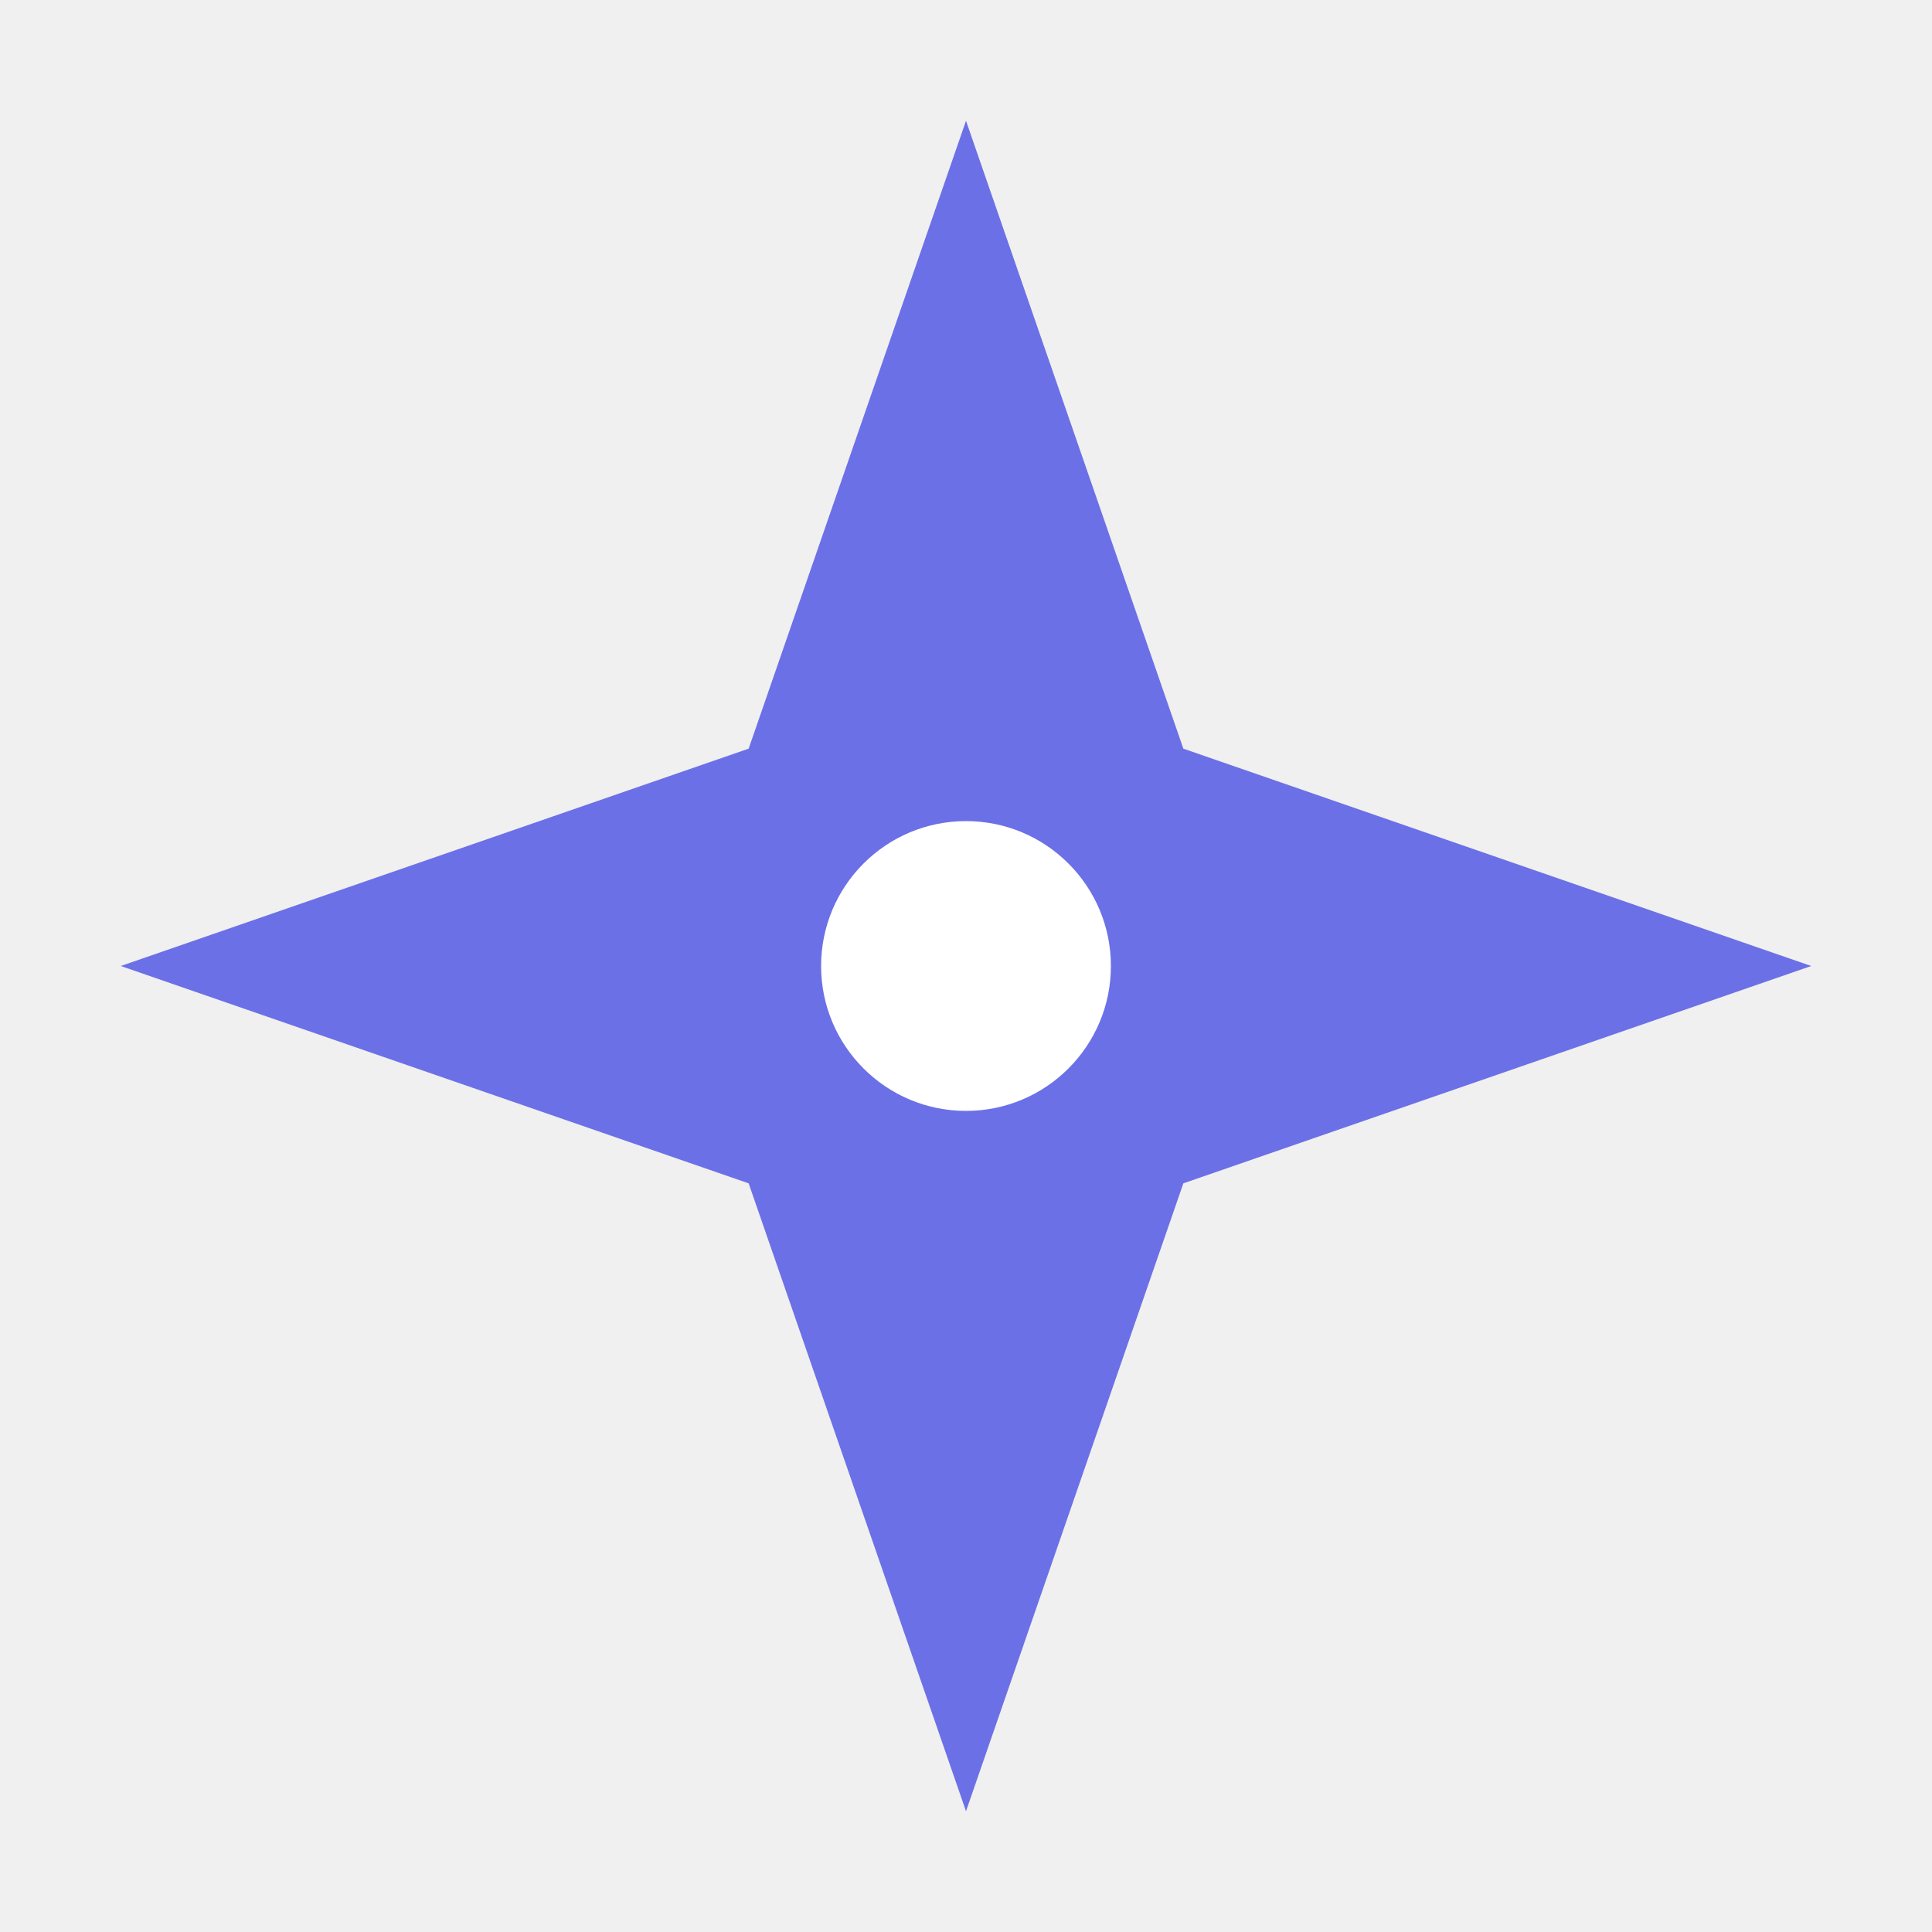
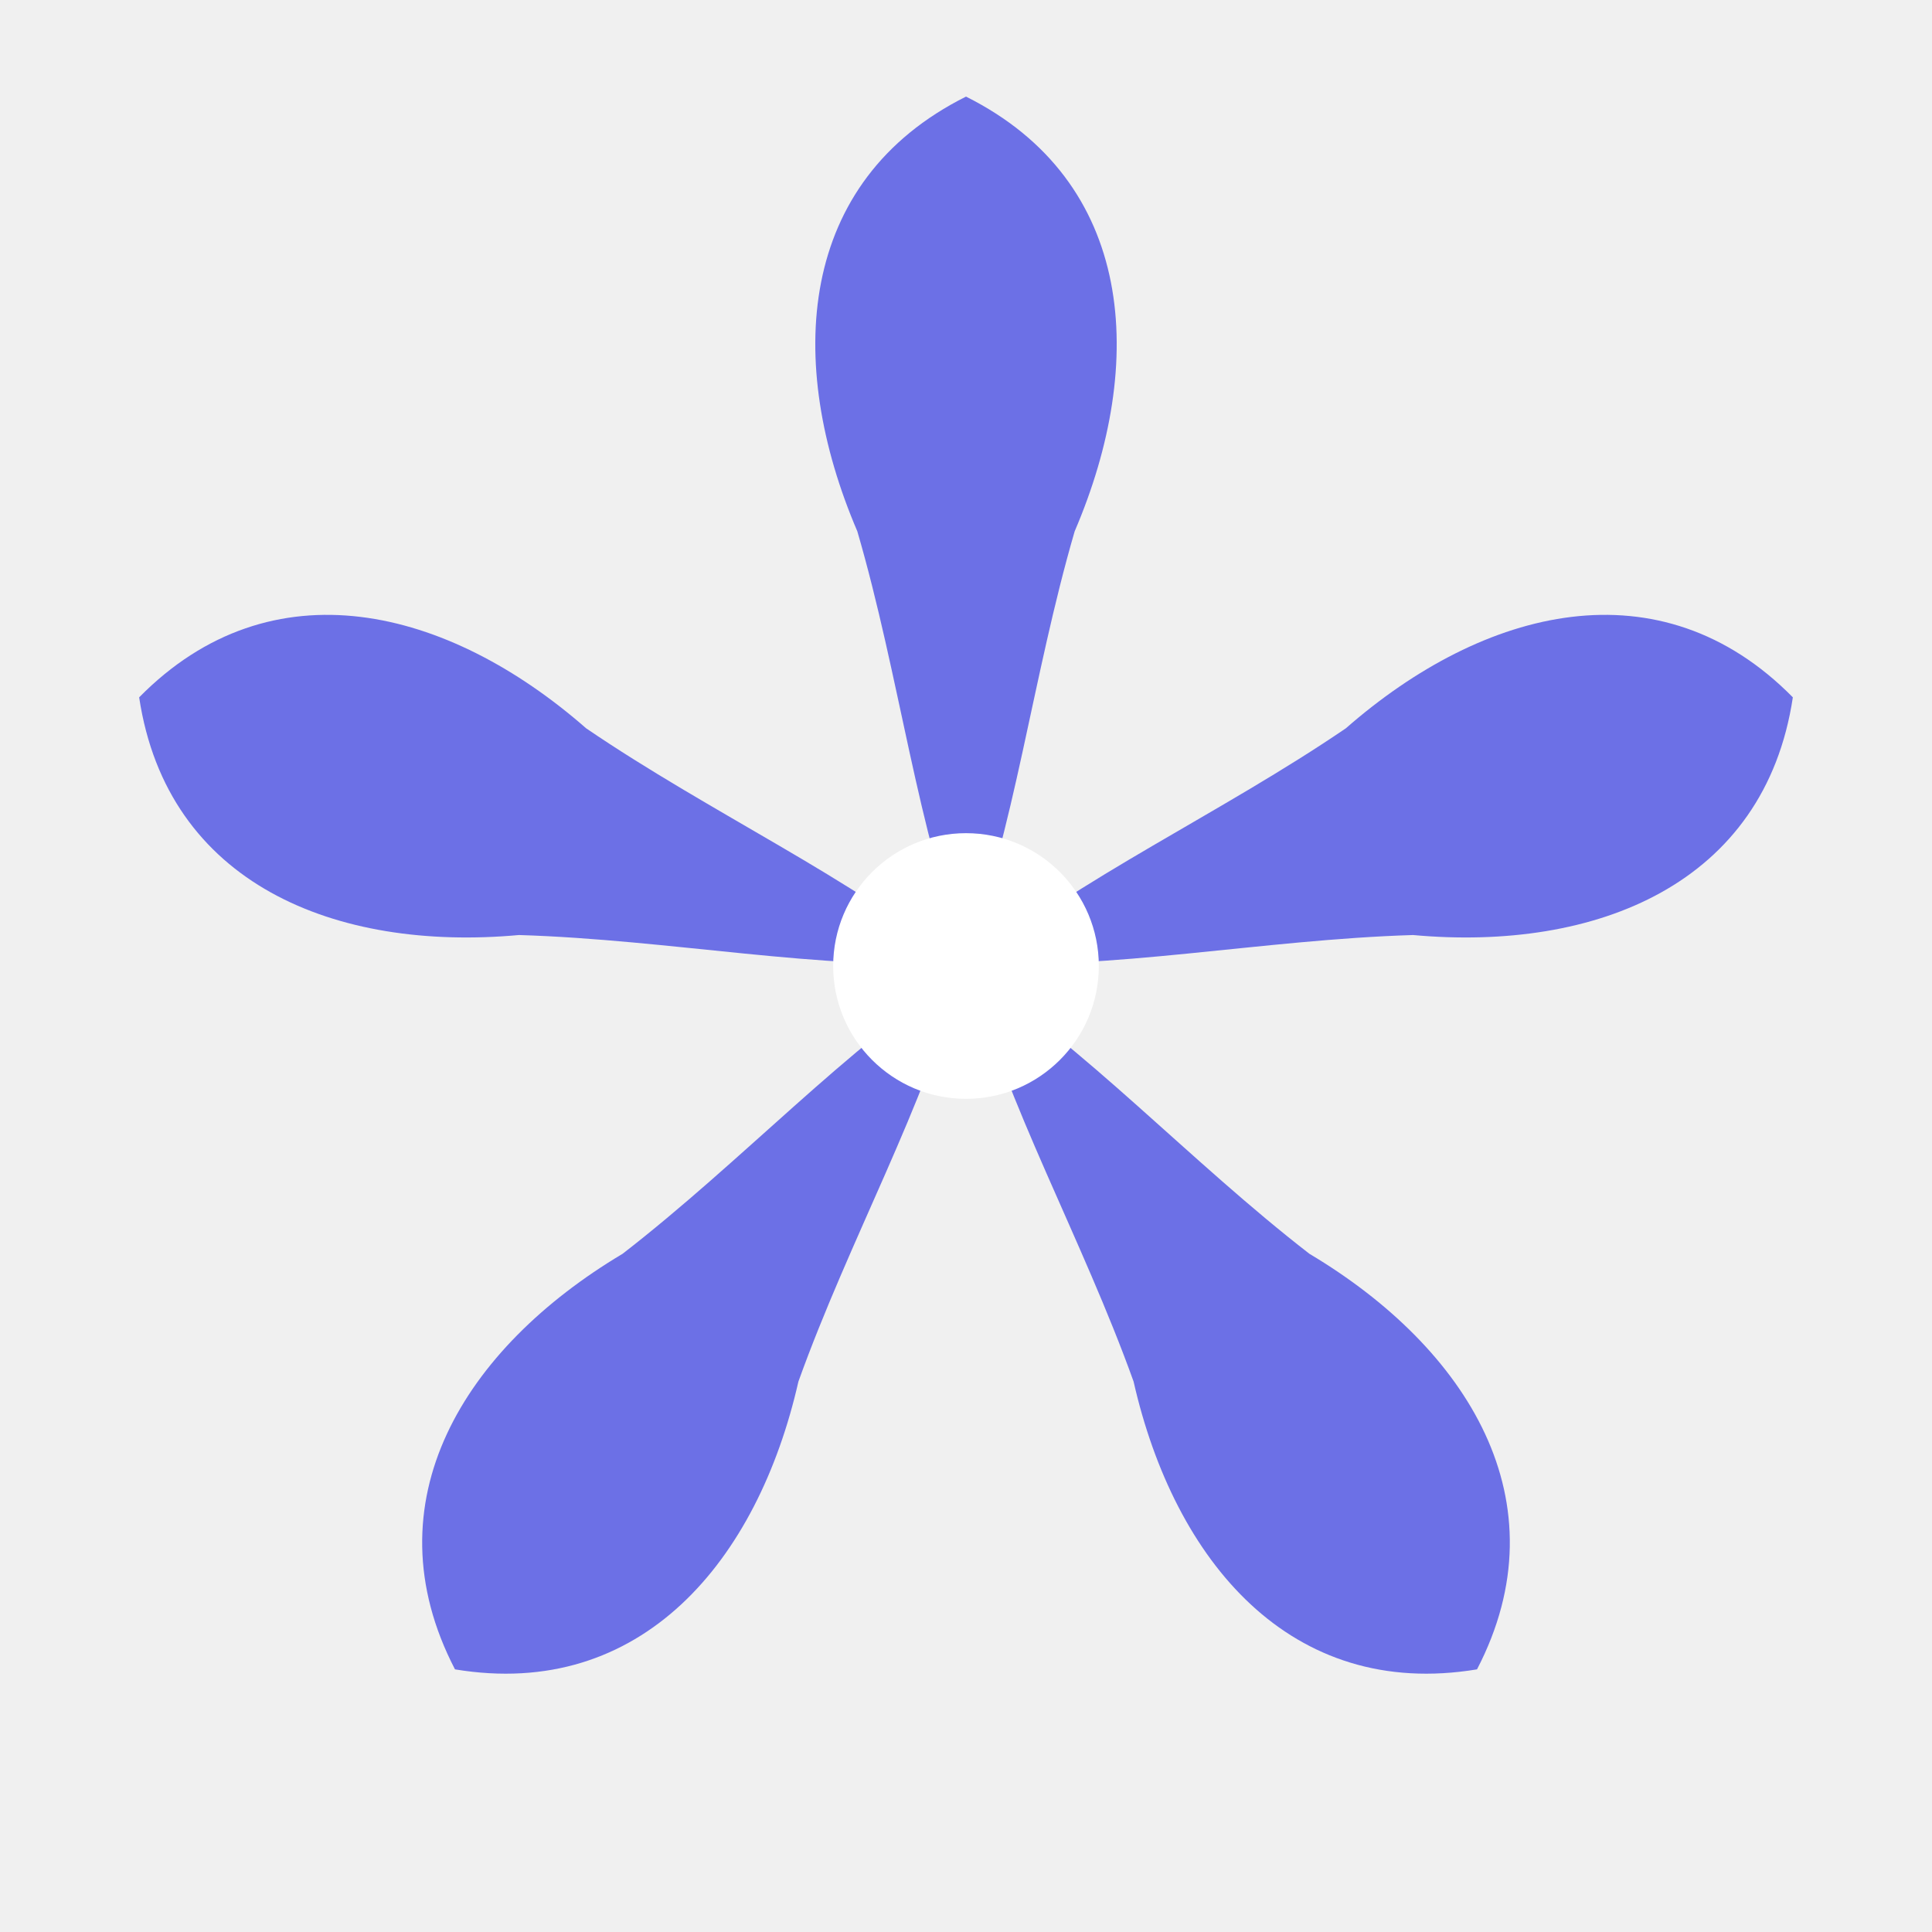
<svg xmlns="http://www.w3.org/2000/svg" width="16" height="16" viewBox="0 0 16 16">
-   <path fill="#6C70E6" d="M8 1 L9.8 6.2 L15 8 L9.8 9.8 L8 15 L6.2 9.8 L1 8 L6.2 6.2 Z" />
-   <circle cx="8" cy="8" r="1.2" fill="#FFFFFF" />
+   <g fill="#6C70E6">
+     <path d="M8 0.8 C9.4 1.5 9.5 3 8.9 4.4 C8.55 5.6 8.4 6.9 8 7.9 C7.6 6.9 7.45 5.6 7.1 4.4 C6.5 3 6.6 1.5 8 0.8 Z" />
+     <path d="M8 0.8 C9.4 1.5 9.5 3 8.9 4.4 C8.55 5.6 8.4 6.9 8 7.9 C7.6 6.9 7.45 5.6 7.1 4.4 C6.5 3 6.6 1.5 8 0.8 Z" transform="rotate(72 8 8)" />
+     <path d="M8 0.8 C9.4 1.5 9.5 3 8.9 4.4 C8.55 5.6 8.4 6.9 8 7.9 C7.6 6.9 7.45 5.6 7.1 4.4 C6.5 3 6.6 1.5 8 0.8 Z" transform="rotate(144 8 8)" />
+     <path d="M8 0.8 C9.4 1.5 9.5 3 8.9 4.4 C8.55 5.6 8.4 6.9 8 7.9 C7.6 6.9 7.45 5.6 7.1 4.4 C6.5 3 6.6 1.5 8 0.8 Z" transform="rotate(216 8 8)" />
+     <path d="M8 0.8 C9.4 1.5 9.5 3 8.9 4.4 C8.55 5.6 8.4 6.9 8 7.9 C7.6 6.9 7.45 5.6 7.1 4.4 C6.5 3 6.6 1.5 8 0.8 Z" transform="rotate(288 8 8)" />
+   </g>
+   <circle cx="8" cy="8" r="1.1" fill="#FFFFFF" />
</svg>
